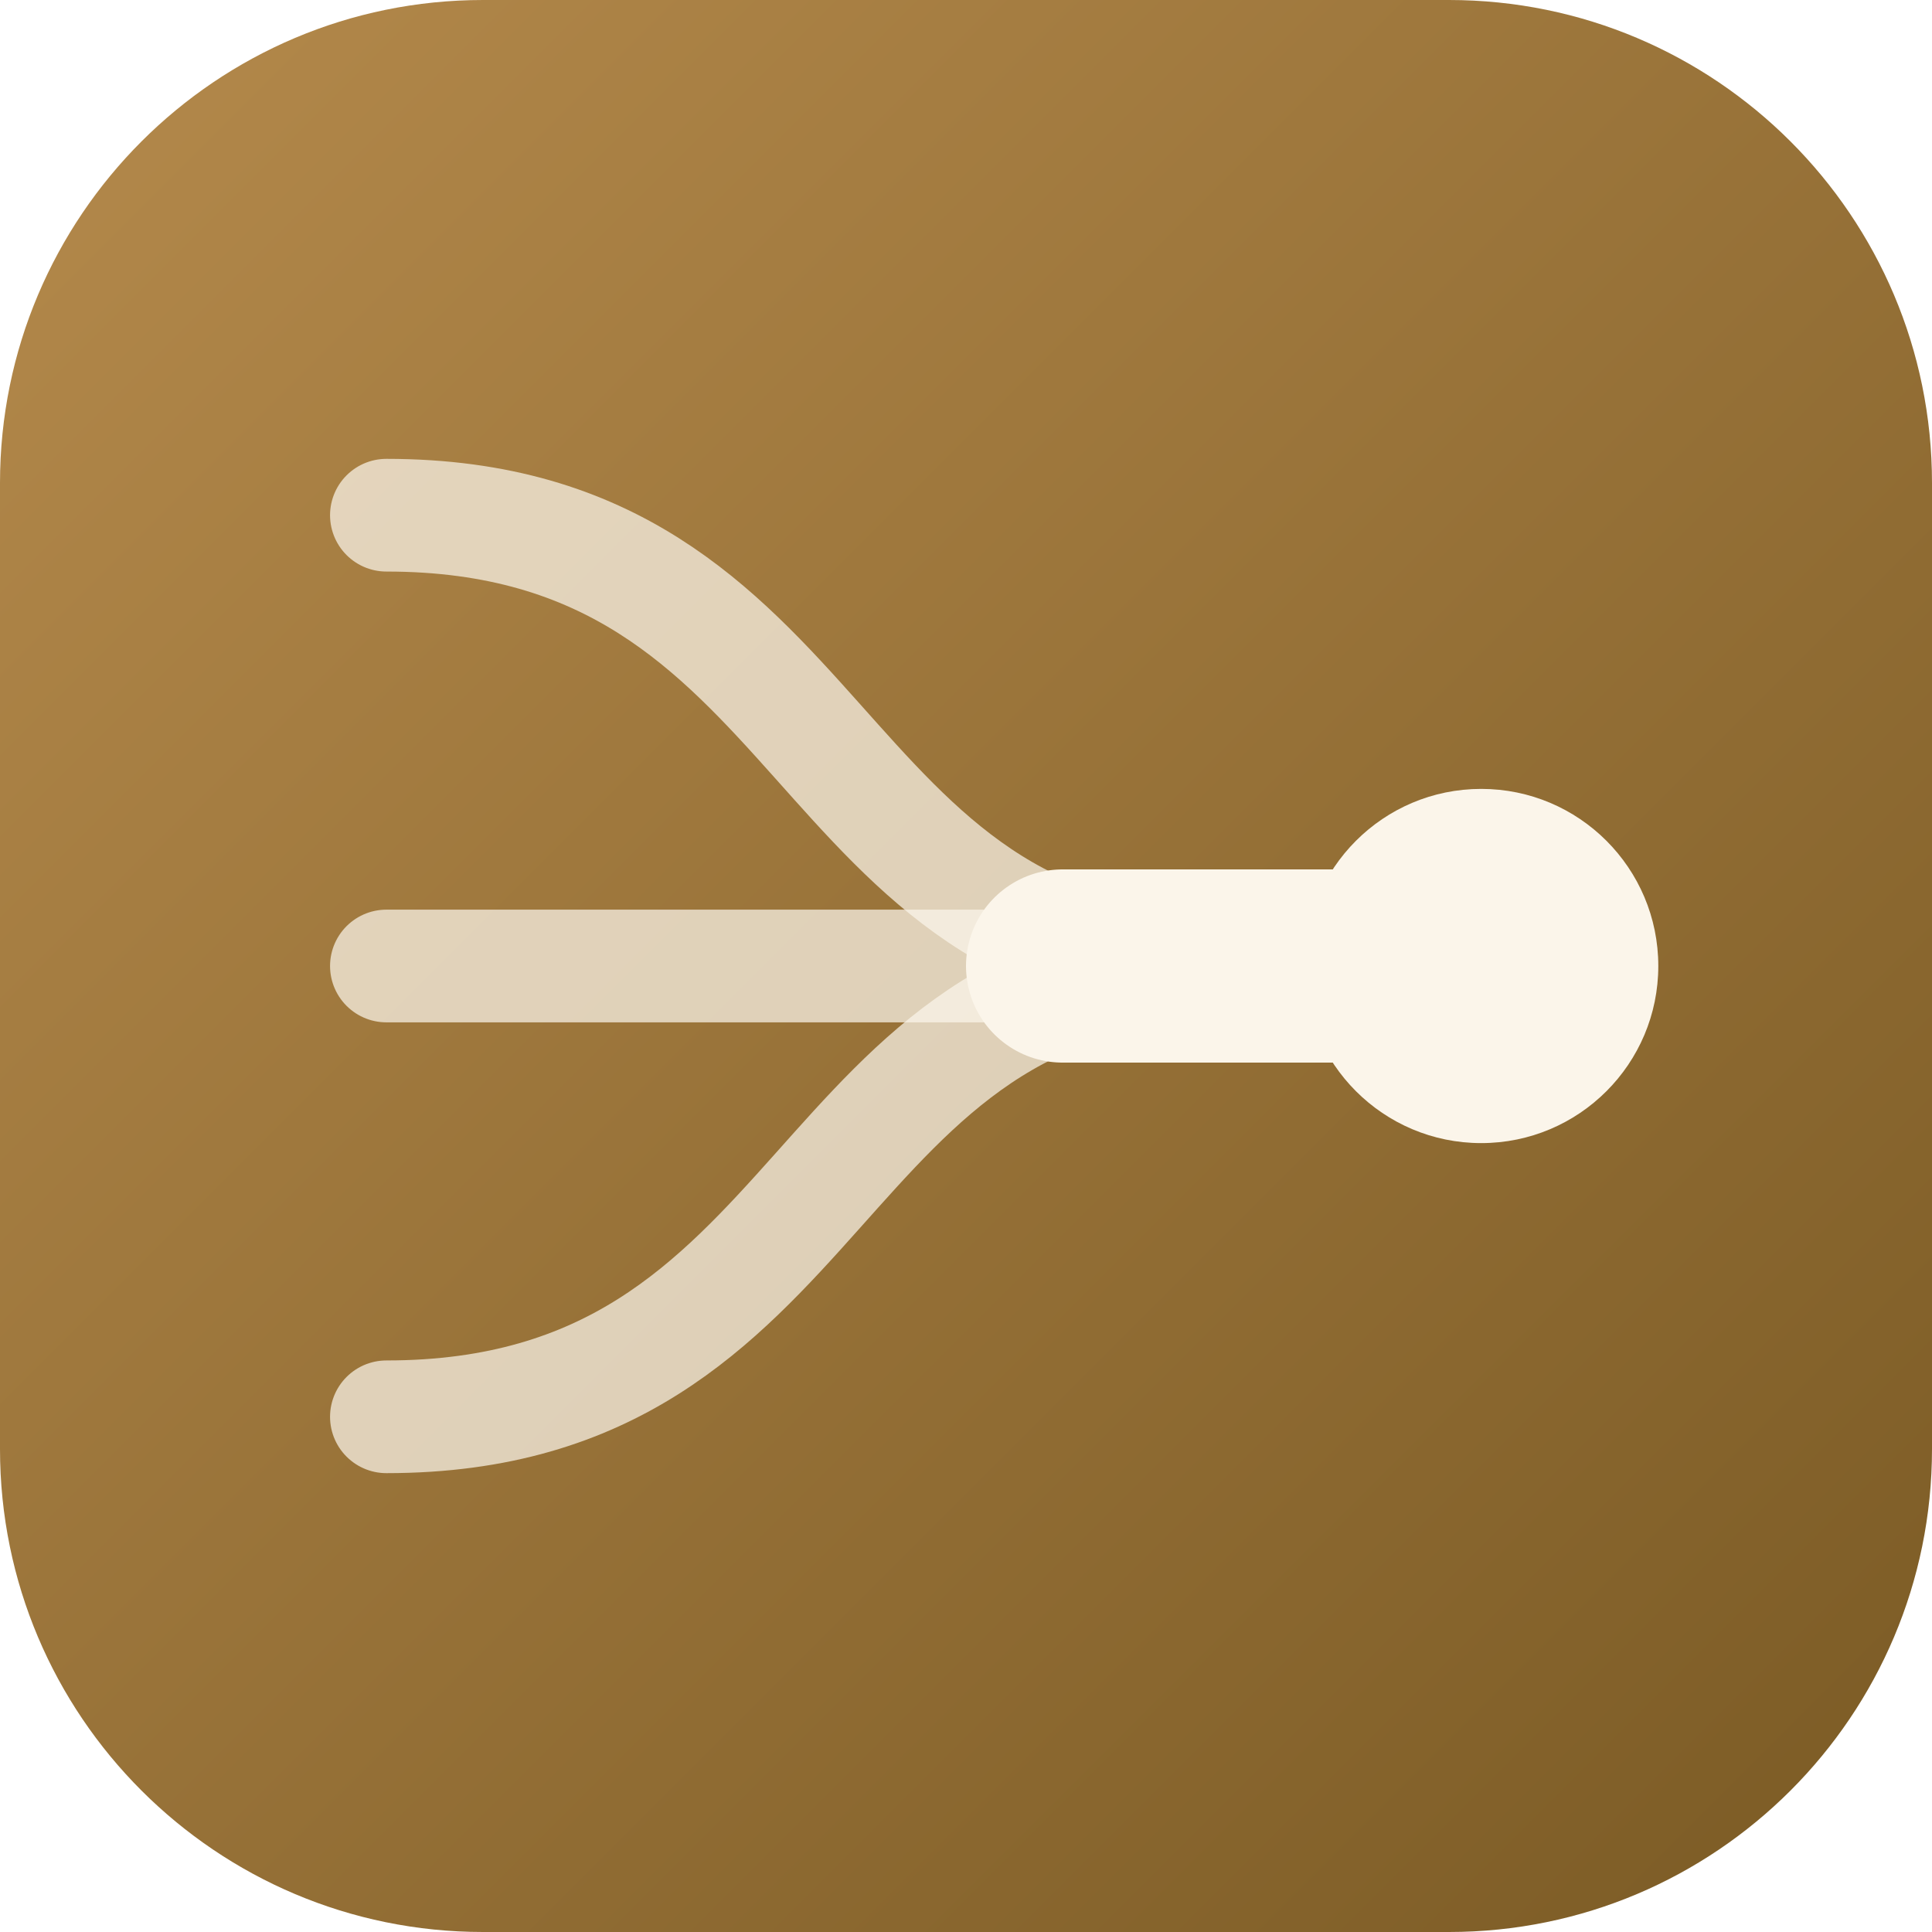
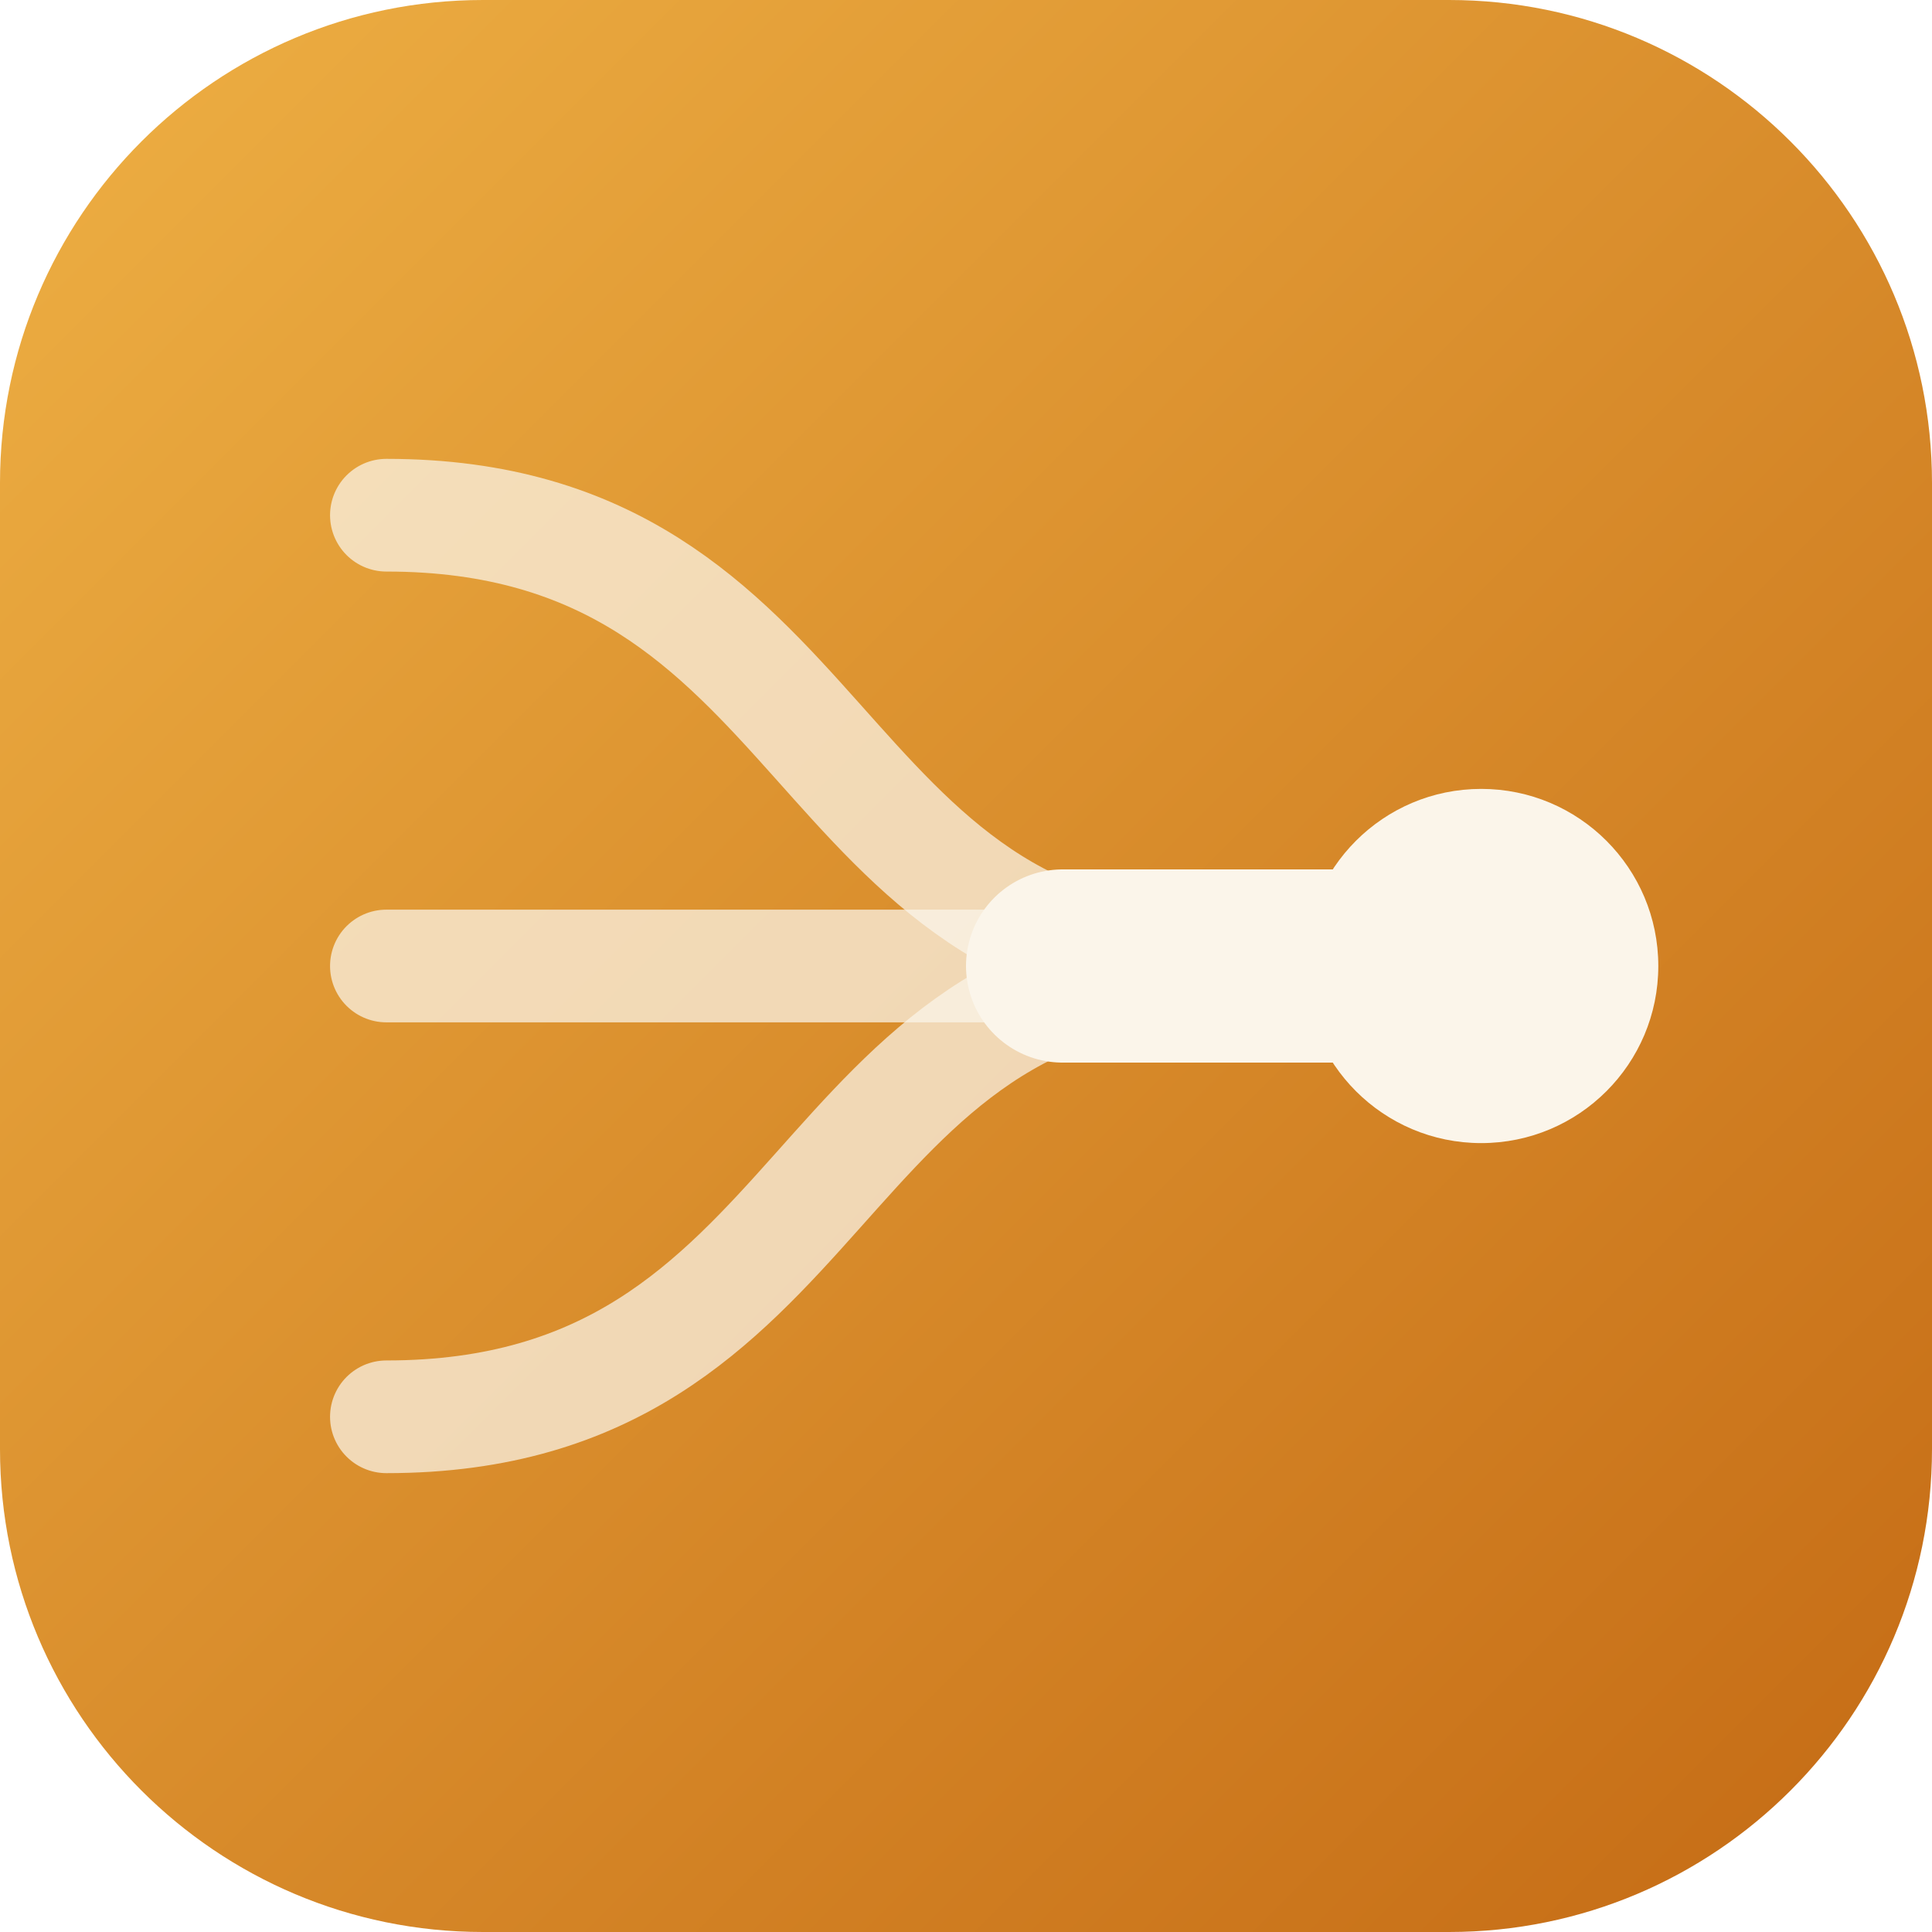
<svg xmlns="http://www.w3.org/2000/svg" width="120" height="120" viewBox="0 0 120 120">
  <defs>
    <linearGradient id="tile" x1="0" y1="0" x2="1" y2="1">
-       <stop offset="0" stop-color="#b58a4c" />
-       <stop offset="1" stop-color="#7a5a24" />
+       <stop offset="0" stop-color="#eeb044" />
+       <stop offset="1" stop-color="#c46a14" />
    </linearGradient>
  </defs>
  <rect width="120" height="120" rx="30" fill="url(#tile)" />
  <g fill="none" stroke="#fbf5ea" stroke-linecap="round">
    <path d="M24 32 C52 32 50 60 76 60" stroke-width="7" stroke-opacity="0.72" />
    <path d="M24 88 C52 88 50 60 76 60" stroke-width="7" stroke-opacity="0.72" />
    <path d="M24 60 H76" stroke-width="7" stroke-opacity="0.72" />
    <path d="M66 60 H90" stroke-width="12" />
  </g>
  <circle cx="92" cy="60" r="11" fill="#fbf5ea" />
</svg>
